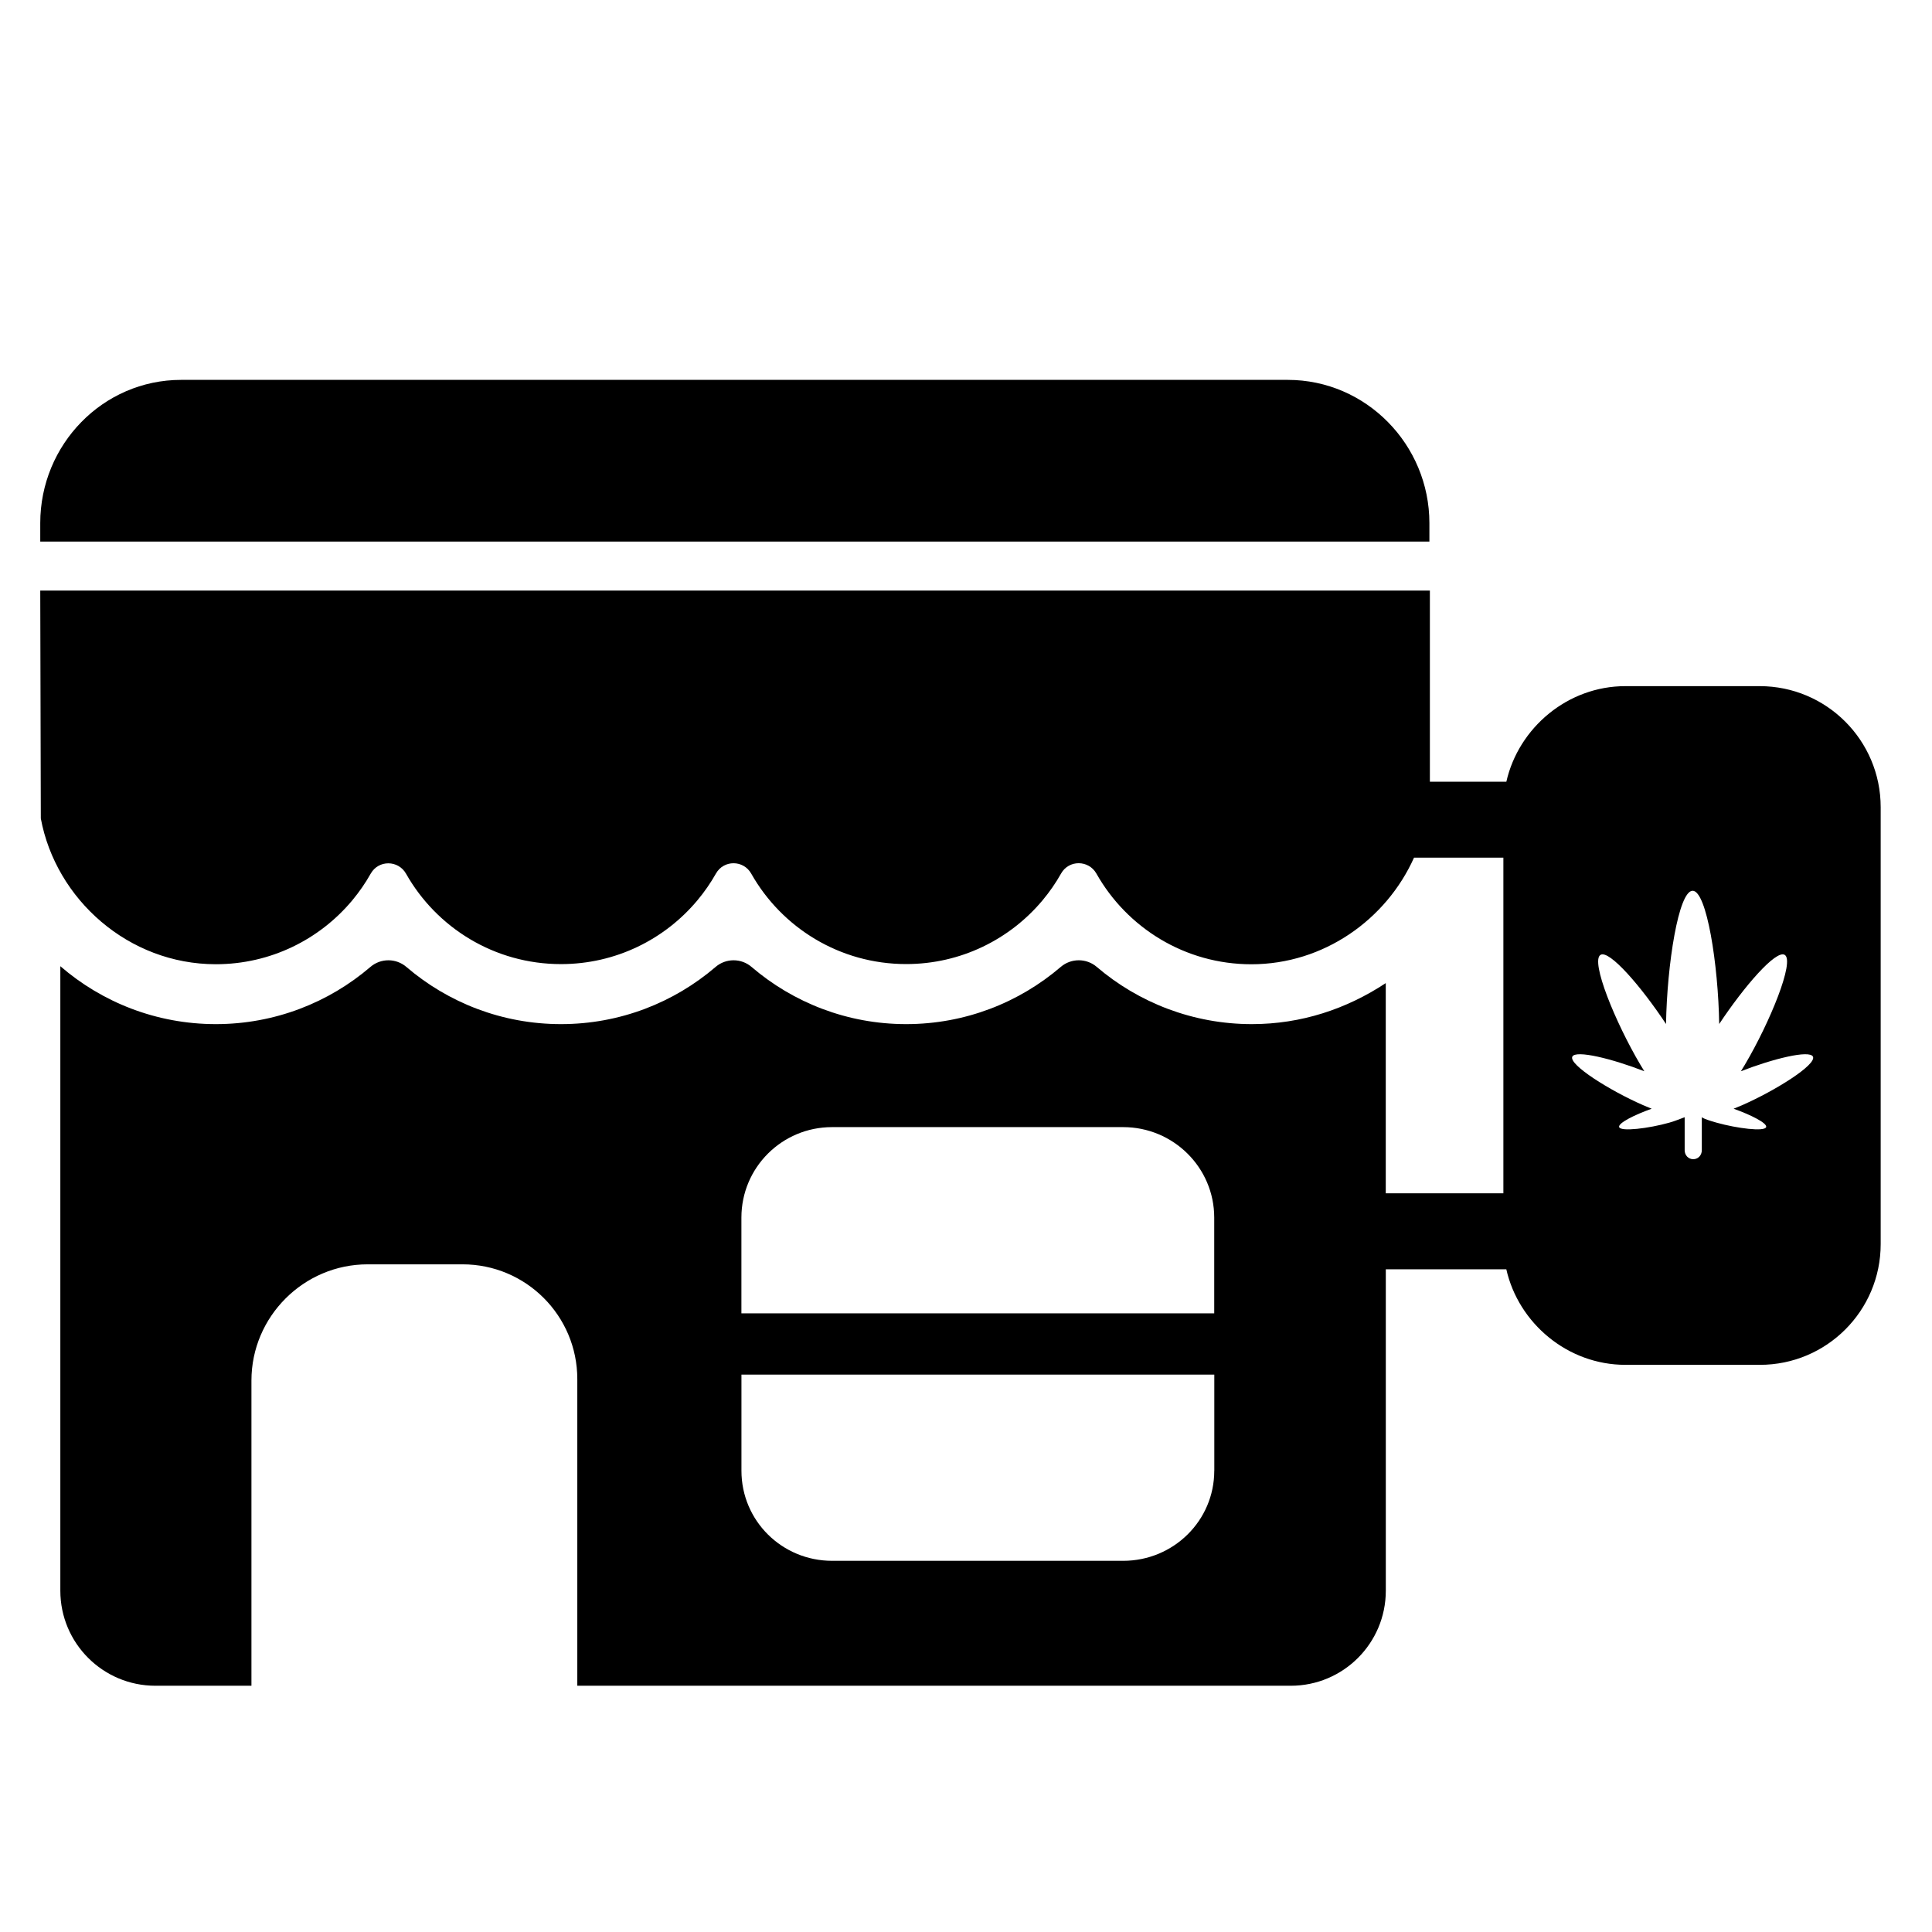
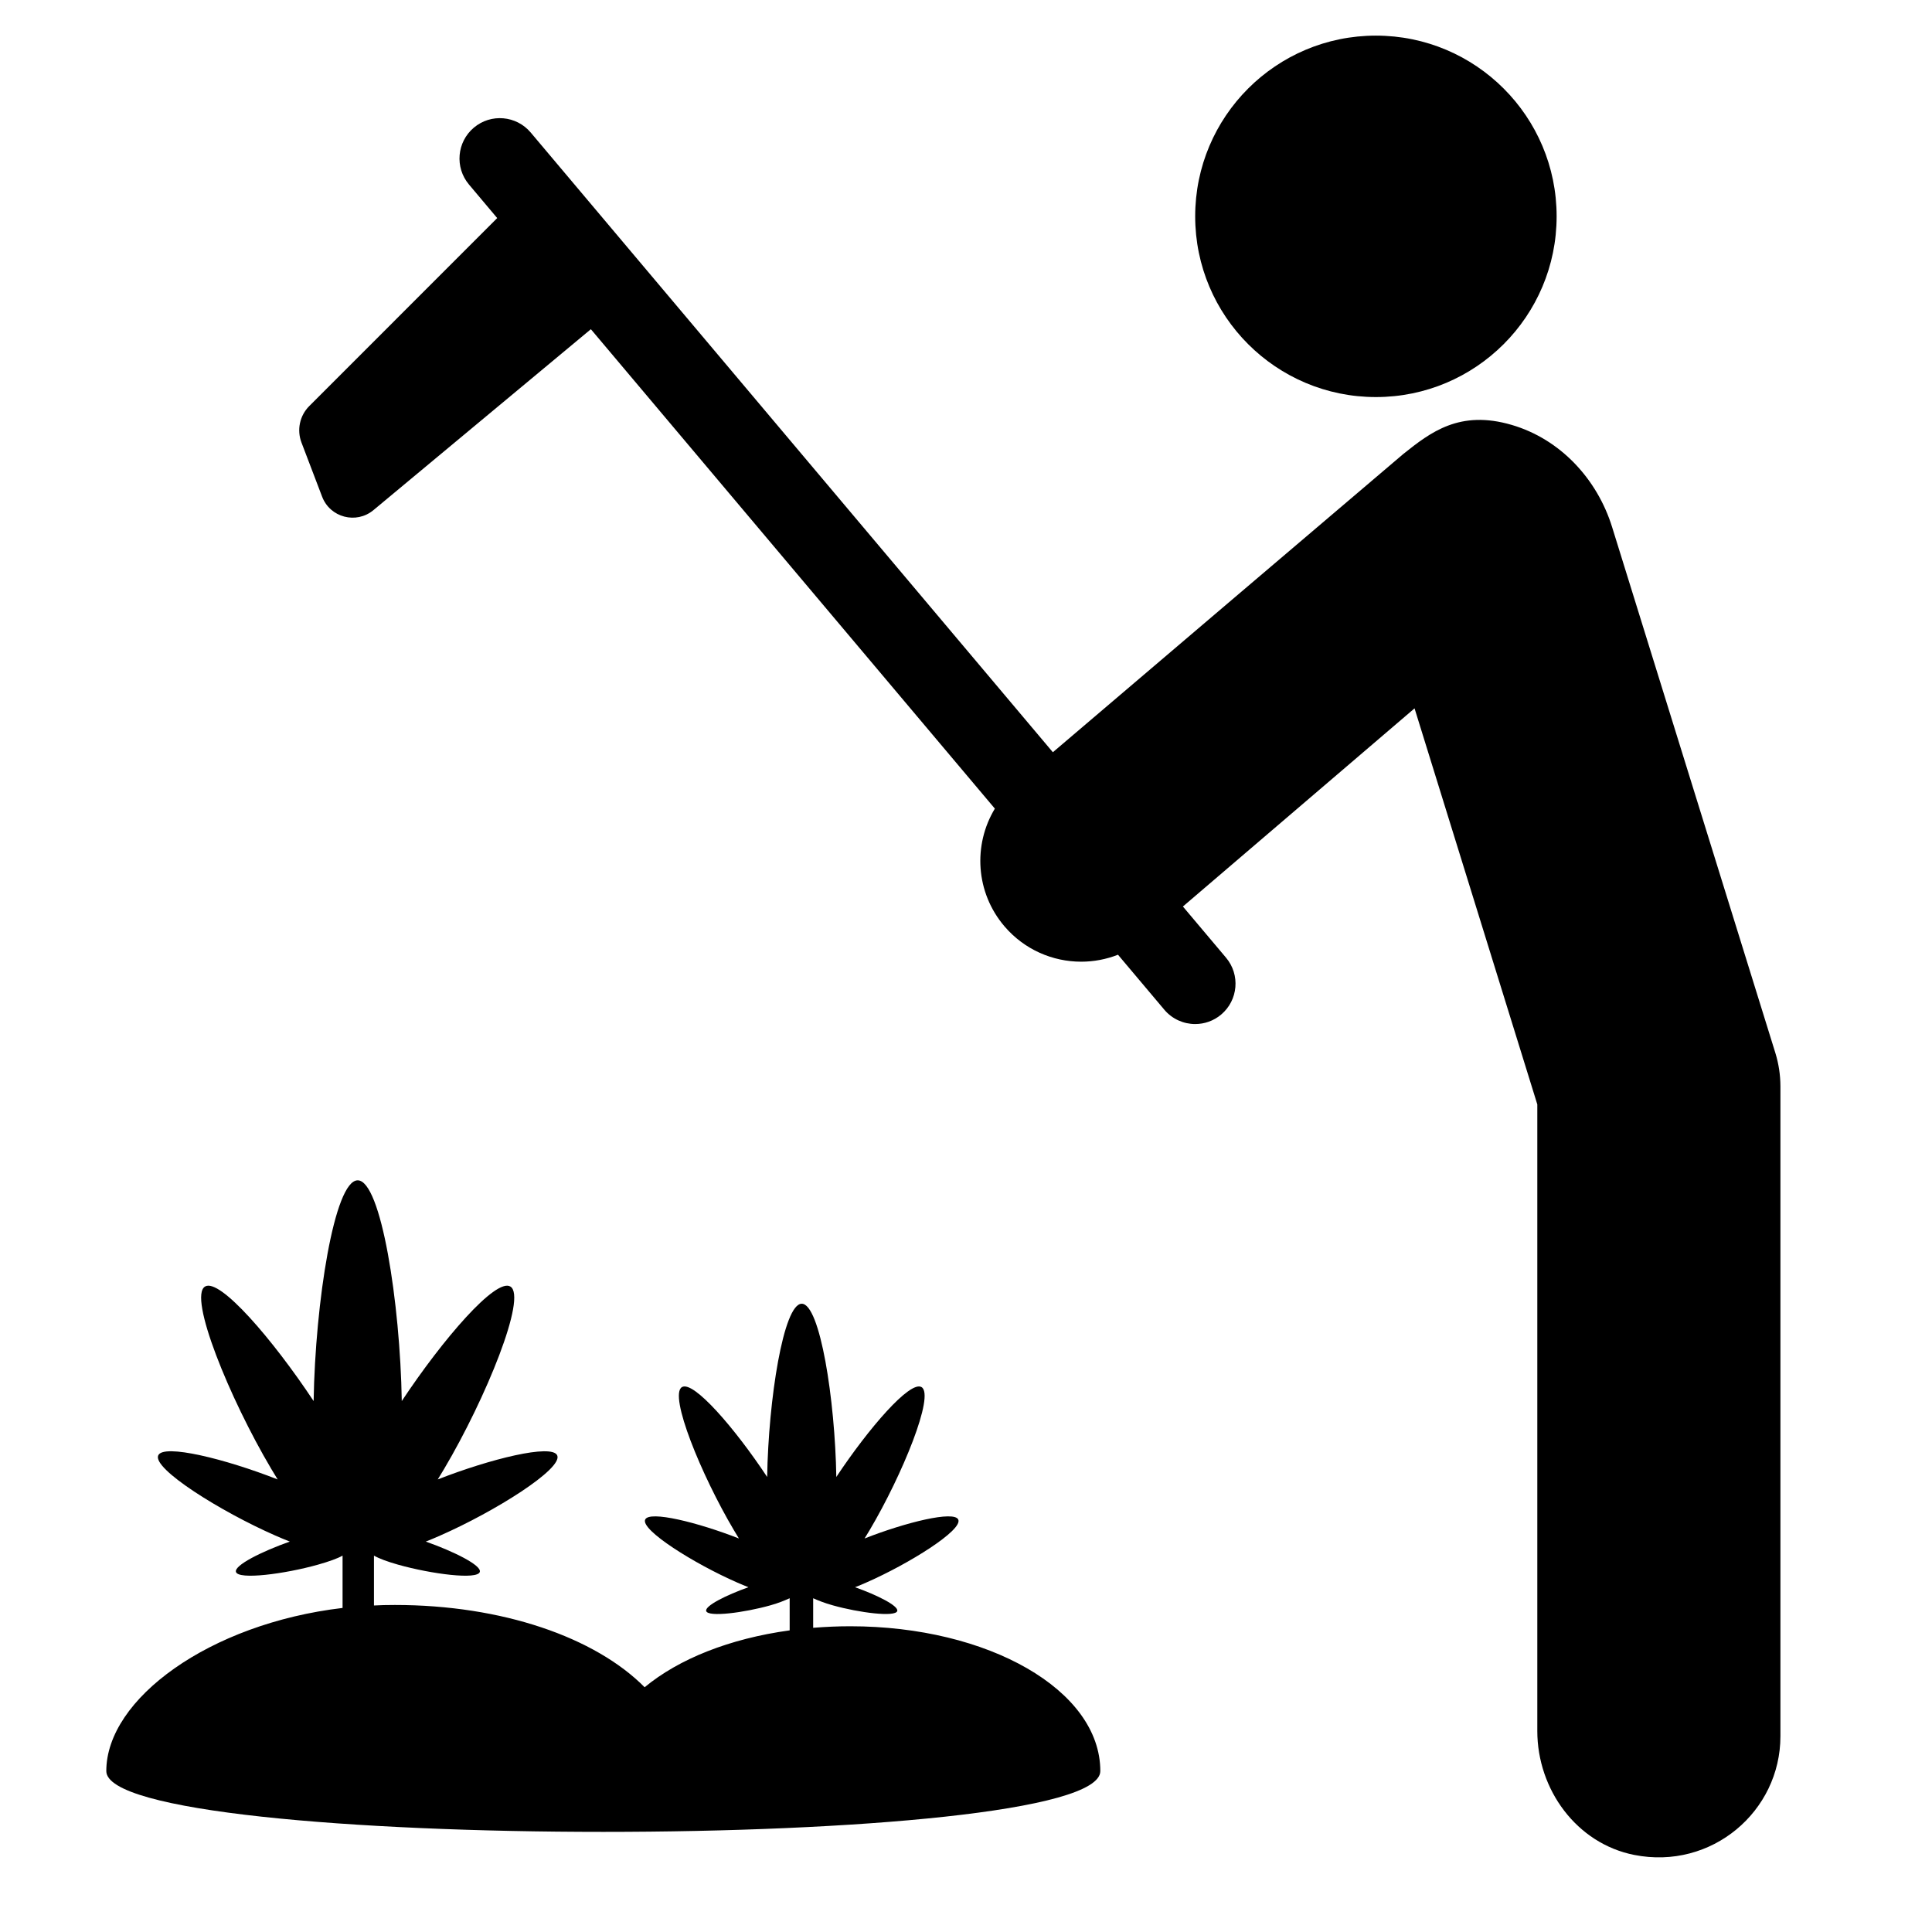
<svg xmlns="http://www.w3.org/2000/svg" version="1.1" id="Layer_1" x="0px" y="0px" width="48px" height="48px" viewBox="0 0 48 48" enable-background="new 0 0 48 48" xml:space="preserve">
  <g>
-     <path d="M35.513,12.996c0-1.947-1.571-3.558-3.519-3.558H4.5c-1.947,0-3.5,1.611-3.5,3.558v0.459h34.513V12.996z" />
-     <path d="M43.718,17.047h-3.336c-1.435,0-2.653,1.035-2.957,2.374h-1.9v-4.748H1l0.014,5.661c0.373,2.009,2.177,3.622,4.347,3.622   c1.363,0,2.581-0.616,3.392-1.588c0.172-0.207,0.326-0.429,0.458-0.664c0.193-0.342,0.684-0.339,0.877,0.003   c0.758,1.341,2.198,2.246,3.849,2.246c1.362,0,2.58-0.616,3.39-1.585c0.173-0.207,0.328-0.43,0.461-0.666   c0.193-0.342,0.684-0.339,0.876,0.003c0.758,1.342,2.198,2.247,3.849,2.247c1.361,0,2.579-0.616,3.389-1.584   c0.173-0.207,0.328-0.43,0.461-0.667c0.193-0.342,0.684-0.338,0.877,0.003c0.758,1.343,2.198,2.253,3.849,2.253   c1.805,0,3.356-1.117,4.042-2.649h2.22v8.339h-2.922v-5.222c-0.974,0.643-2.1,1.019-3.327,1.019c-1.465,0-2.817-0.536-3.854-1.422   c-0.256-0.219-0.636-0.219-0.893,0c-1.034,0.886-2.376,1.422-3.842,1.422c-1.465,0-2.807-0.536-3.841-1.421   c-0.256-0.22-0.637-0.22-0.893,0c-1.034,0.886-2.376,1.421-3.842,1.421c-1.465,0-2.807-0.536-3.841-1.421   c-0.256-0.22-0.637-0.22-0.893,0c-1.034,0.886-2.376,1.421-3.841,1.421c-1.475,0-2.828-0.543-3.863-1.439v15.516   c0,1.304,1.058,2.361,2.362,2.361h2.386v-7.583c0-1.588,1.299-2.887,2.887-2.887h2.358c1.574,0,2.851,1.276,2.851,2.851v7.619   h17.726c1.304,0,2.361-1.057,2.361-2.361v-7.986h2.994c0.302,1.339,1.522,2.374,2.958,2.374h3.343c1.657,0,3-1.343,3-3V20.054   C46.725,18.393,45.378,17.047,43.718,17.047z M30.168,36.54c0,1.244-1.018,2.238-2.262,2.238h-7.233   c-1.244,0-2.252-0.994-2.252-2.238v-2.388h11.739h0.009V36.54z M30.168,32.63h-0.009H18.42v-2.379c0-1.244,1.008-2.248,2.252-2.248   h7.233c1.244,0,2.262,1.003,2.262,2.248V32.63z M43.287,27.456c-0.077,0.034-0.148,0.063-0.216,0.09   c0.423,0.15,0.836,0.356,0.809,0.455c-0.035,0.122-0.729,0.032-1.229-0.108c-0.162-0.046-0.309-0.091-0.37-0.136v0.82   c0,0.123-0.09,0.223-0.213,0.223c-0.123,0-0.213-0.1-0.213-0.223v-0.82c-0.122,0.044-0.223,0.09-0.385,0.136   c-0.5,0.141-1.208,0.23-1.243,0.108c-0.028-0.099,0.385-0.305,0.808-0.455c-0.068-0.027-0.139-0.056-0.216-0.09   c-0.82-0.359-1.844-1.001-1.756-1.202c0.078-0.178,1.008,0.055,1.79,0.361c-0.032-0.051-0.064-0.104-0.098-0.161   c-0.622-1.051-1.247-2.579-0.99-2.731c0.219-0.13,1.013,0.79,1.627,1.718c0.024-1.473,0.311-3.31,0.661-3.31s0.637,1.837,0.66,3.31   c0.615-0.928,1.408-1.848,1.627-1.718c0.257,0.152-0.368,1.68-0.99,2.731c-0.034,0.056-0.066,0.109-0.098,0.161   c0.782-0.306,1.712-0.539,1.791-0.361C45.13,26.455,44.107,27.097,43.287,27.456z" />
+     <circle cx="34.184" cy="5.375" r="4.49" />
+     <path d="M44.109,26.162l-4.056-13.065c-0.372-1.199-1.29-2.187-2.494-2.54c-1.294-0.38-2.016,0.181-2.693,0.721   c-0.096,0.077-8.708,7.411-8.708,7.411L13.185,3.292c-0.357-0.423-0.99-0.478-1.413-0.12c-0.423,0.357-0.477,0.989-0.12,1.413   l0.701,0.833l-4.668,4.669c-0.239,0.238-0.315,0.595-0.194,0.91l0.512,1.343c0.198,0.519,0.848,0.689,1.275,0.334l5.402-4.495   l10.037,11.911c-0.544,0.9-0.481,2.083,0.24,2.926c0.496,0.58,1.199,0.877,1.906,0.877c0.309,0,0.619-0.058,0.913-0.173   l1.151,1.366c0.198,0.235,0.482,0.356,0.767,0.356c0.228,0,0.458-0.077,0.646-0.236c0.423-0.357,0.477-0.99,0.12-1.413   l-1.071-1.271l5.755-4.923l3.05,9.84v15.567c0,1.457,0.978,2.796,2.407,3.079c1.926,0.381,3.633-1.085,3.633-2.947V26.983   C44.233,26.705,44.191,26.428,44.109,26.162z" />
+     <path d="M21.125,40.404c-0.312,0-0.597,0.013-0.922,0.038v-0.734c0.13,0.058,0.276,0.117,0.487,0.176   c0.65,0.183,1.557,0.299,1.602,0.141c0.036-0.128-0.499-0.396-1.049-0.591c0.088-0.034,0.182-0.073,0.281-0.117   c1.066-0.467,2.398-1.303,2.284-1.563c-0.101-0.231-1.312,0.07-2.328,0.469c0.042-0.066,0.083-0.136,0.127-0.209   c0.81-1.368,1.622-3.354,1.288-3.552c-0.286-0.169-1.317,1.027-2.117,2.233c-0.031-1.915-0.404-4.304-0.859-4.304   c-0.455,0-0.828,2.389-0.859,4.304c-0.799-1.206-1.831-2.403-2.117-2.233c-0.333,0.197,0.479,2.184,1.289,3.552   c0.043,0.073,0.085,0.143,0.126,0.209c-1.017-0.398-2.227-0.7-2.329-0.469c-0.114,0.26,1.218,1.096,2.285,1.563   c0.099,0.043,0.192,0.083,0.281,0.117c-0.55,0.195-1.086,0.463-1.05,0.591c0.044,0.159,0.944,0.042,1.595-0.141   c0.21-0.059,0.349-0.118,0.479-0.176v0.798c-1.494,0.205-2.756,0.711-3.603,1.413c-1.23-1.24-3.536-2.044-6.206-2.044   c-0.181,0-0.389,0.004-0.519,0.013v-1.239c0.13,0.074,0.332,0.149,0.6,0.225c0.829,0.233,1.974,0.381,2.03,0.179   c0.046-0.163-0.641-0.505-1.342-0.753c0.112-0.044,0.229-0.093,0.355-0.149c1.359-0.596,3.055-1.66,2.91-1.992   c-0.129-0.294-1.672,0.089-2.968,0.597c0.053-0.084,0.106-0.173,0.161-0.266c1.032-1.743,2.066-4.275,1.642-4.527   c-0.364-0.215-1.679,1.31-2.697,2.846c-0.04-2.44-0.515-5.484-1.095-5.484c-0.581,0-1.055,3.043-1.095,5.484   c-1.019-1.537-2.333-3.062-2.697-2.846c-0.425,0.251,0.609,2.784,1.642,4.527c0.055,0.093,0.108,0.181,0.161,0.266   c-1.295-0.508-2.838-0.892-2.967-0.597c-0.146,0.332,1.552,1.396,2.911,1.992c0.127,0.056,0.246,0.105,0.358,0.149   c-0.701,0.248-1.384,0.59-1.338,0.753c0.057,0.202,1.207,0.054,2.036-0.179c0.268-0.076,0.483-0.151,0.613-0.225v1.3   C5.2,40.34,2.641,42.211,2.641,44.002c0,2.014,24.696,2.014,24.696,0C27.337,41.989,24.554,40.404,21.125,40.404z" />
  </g>
</svg>
